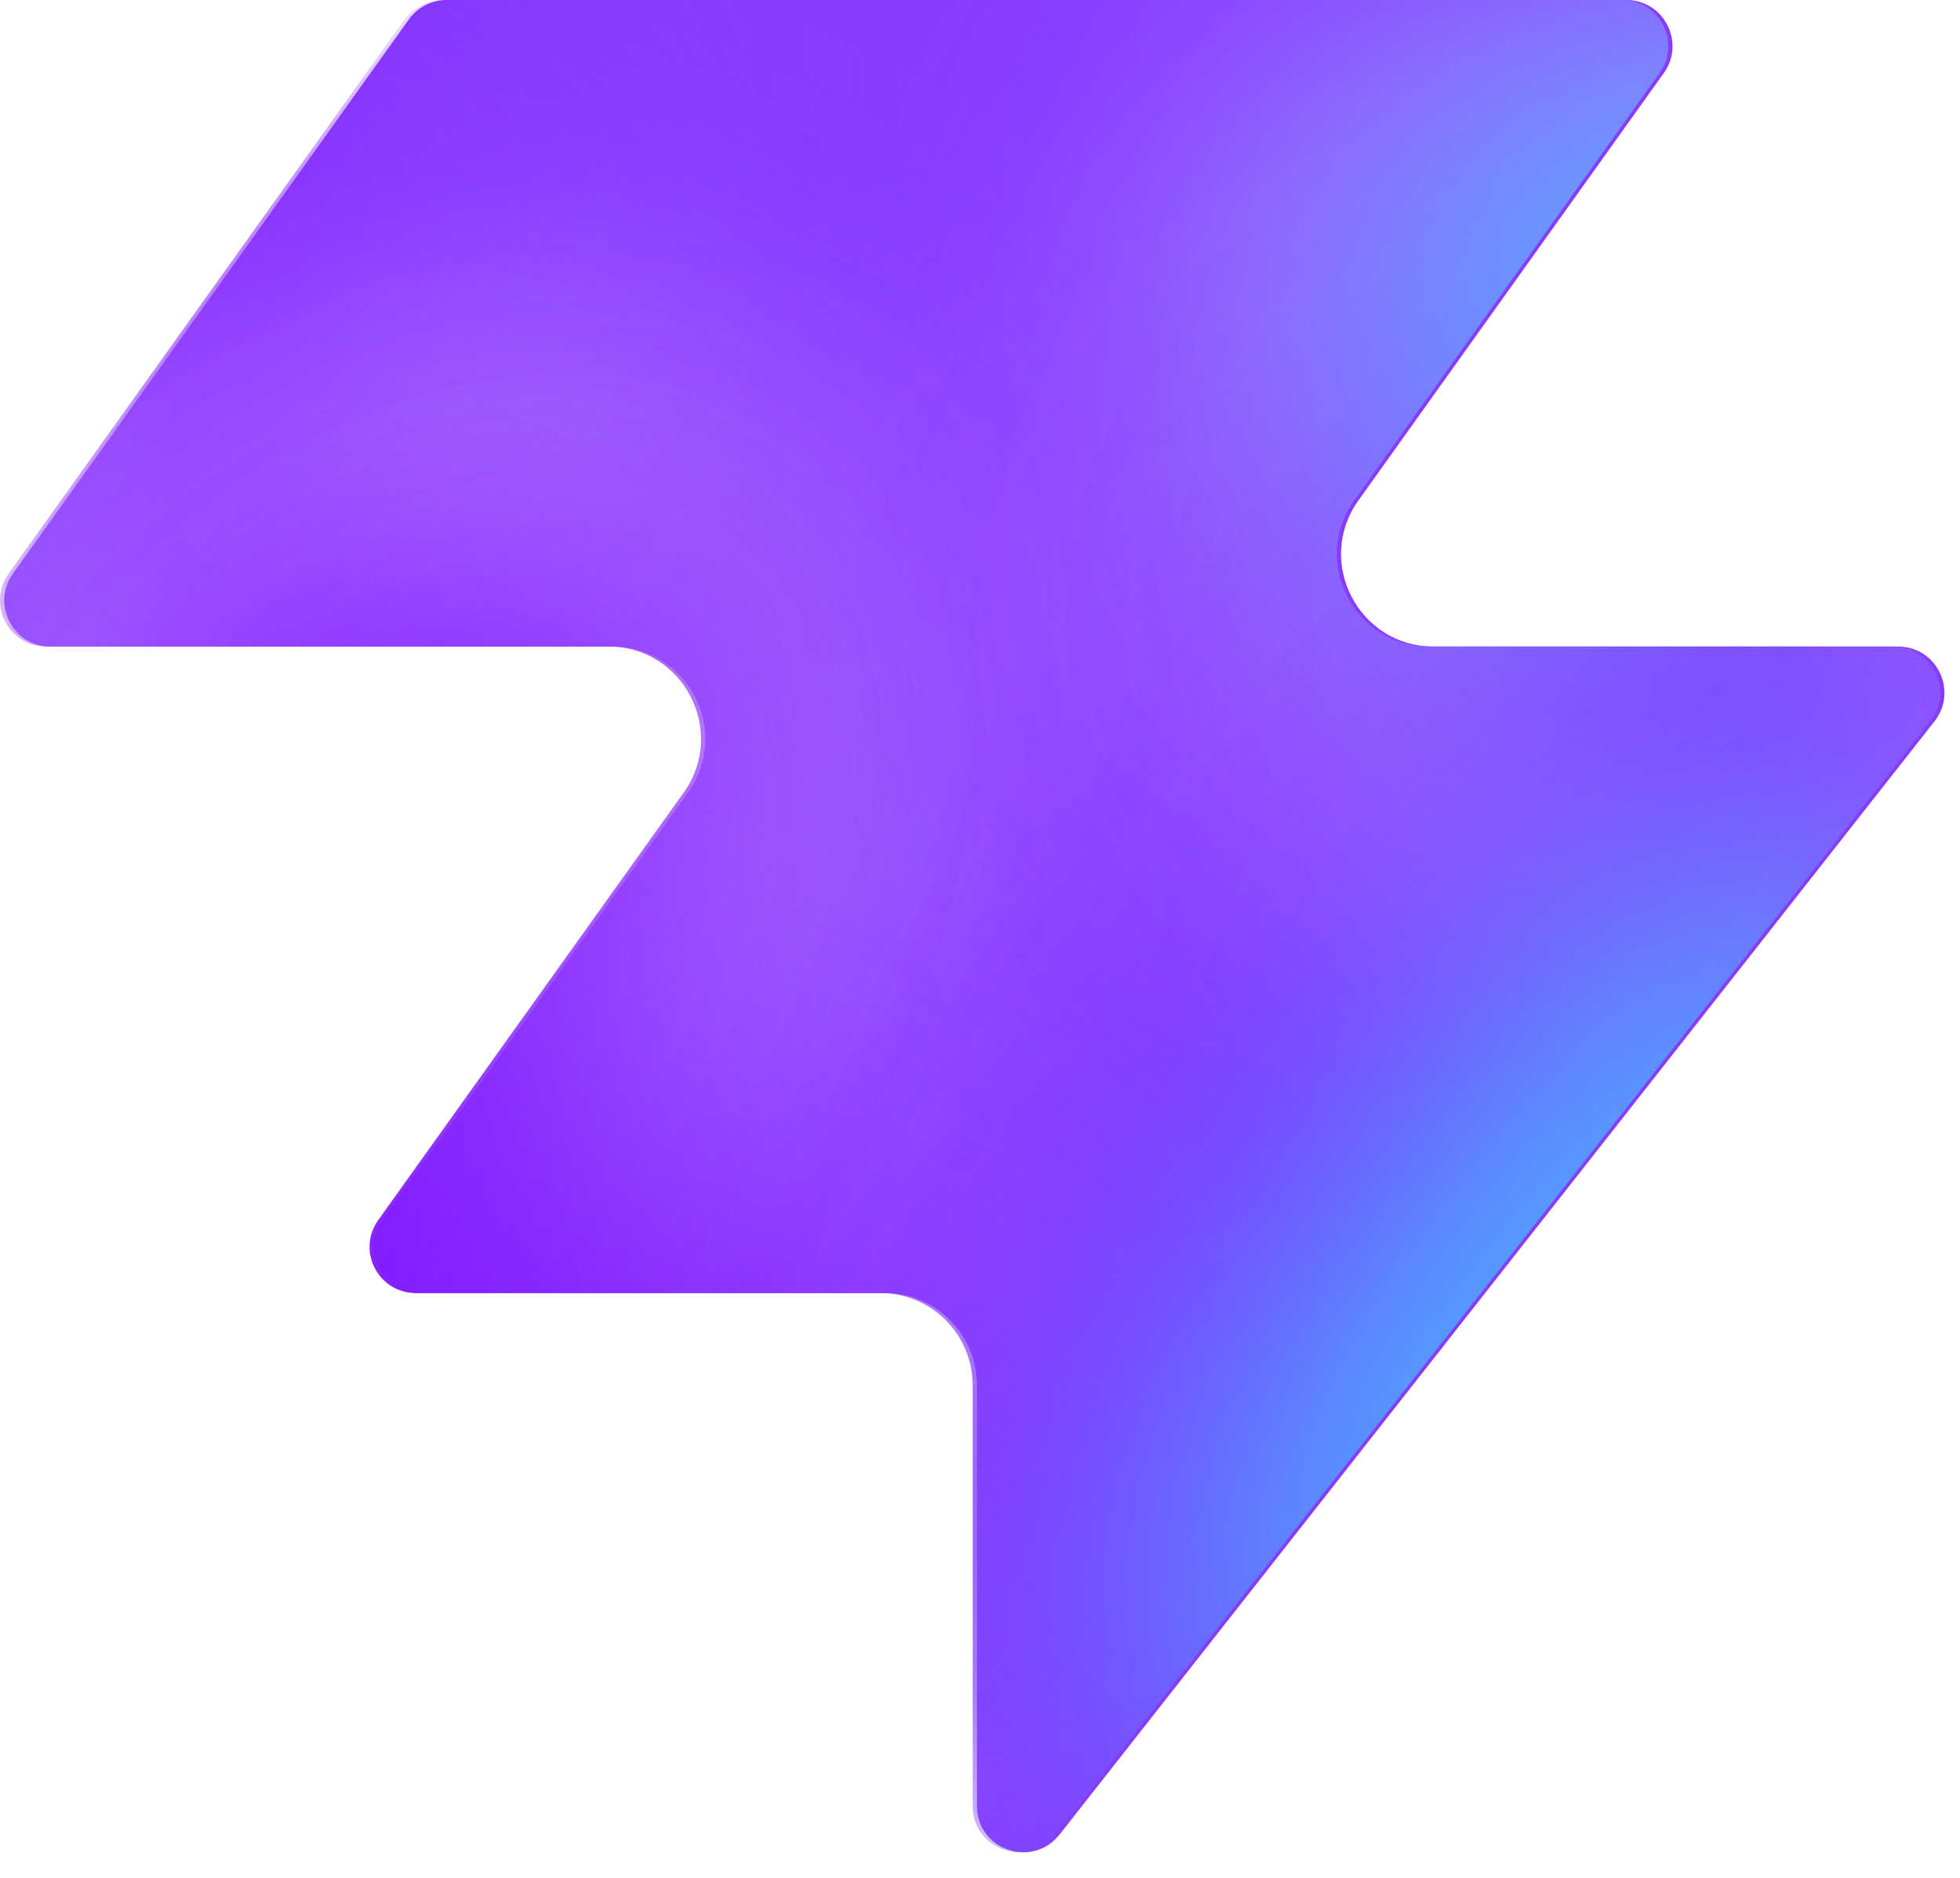
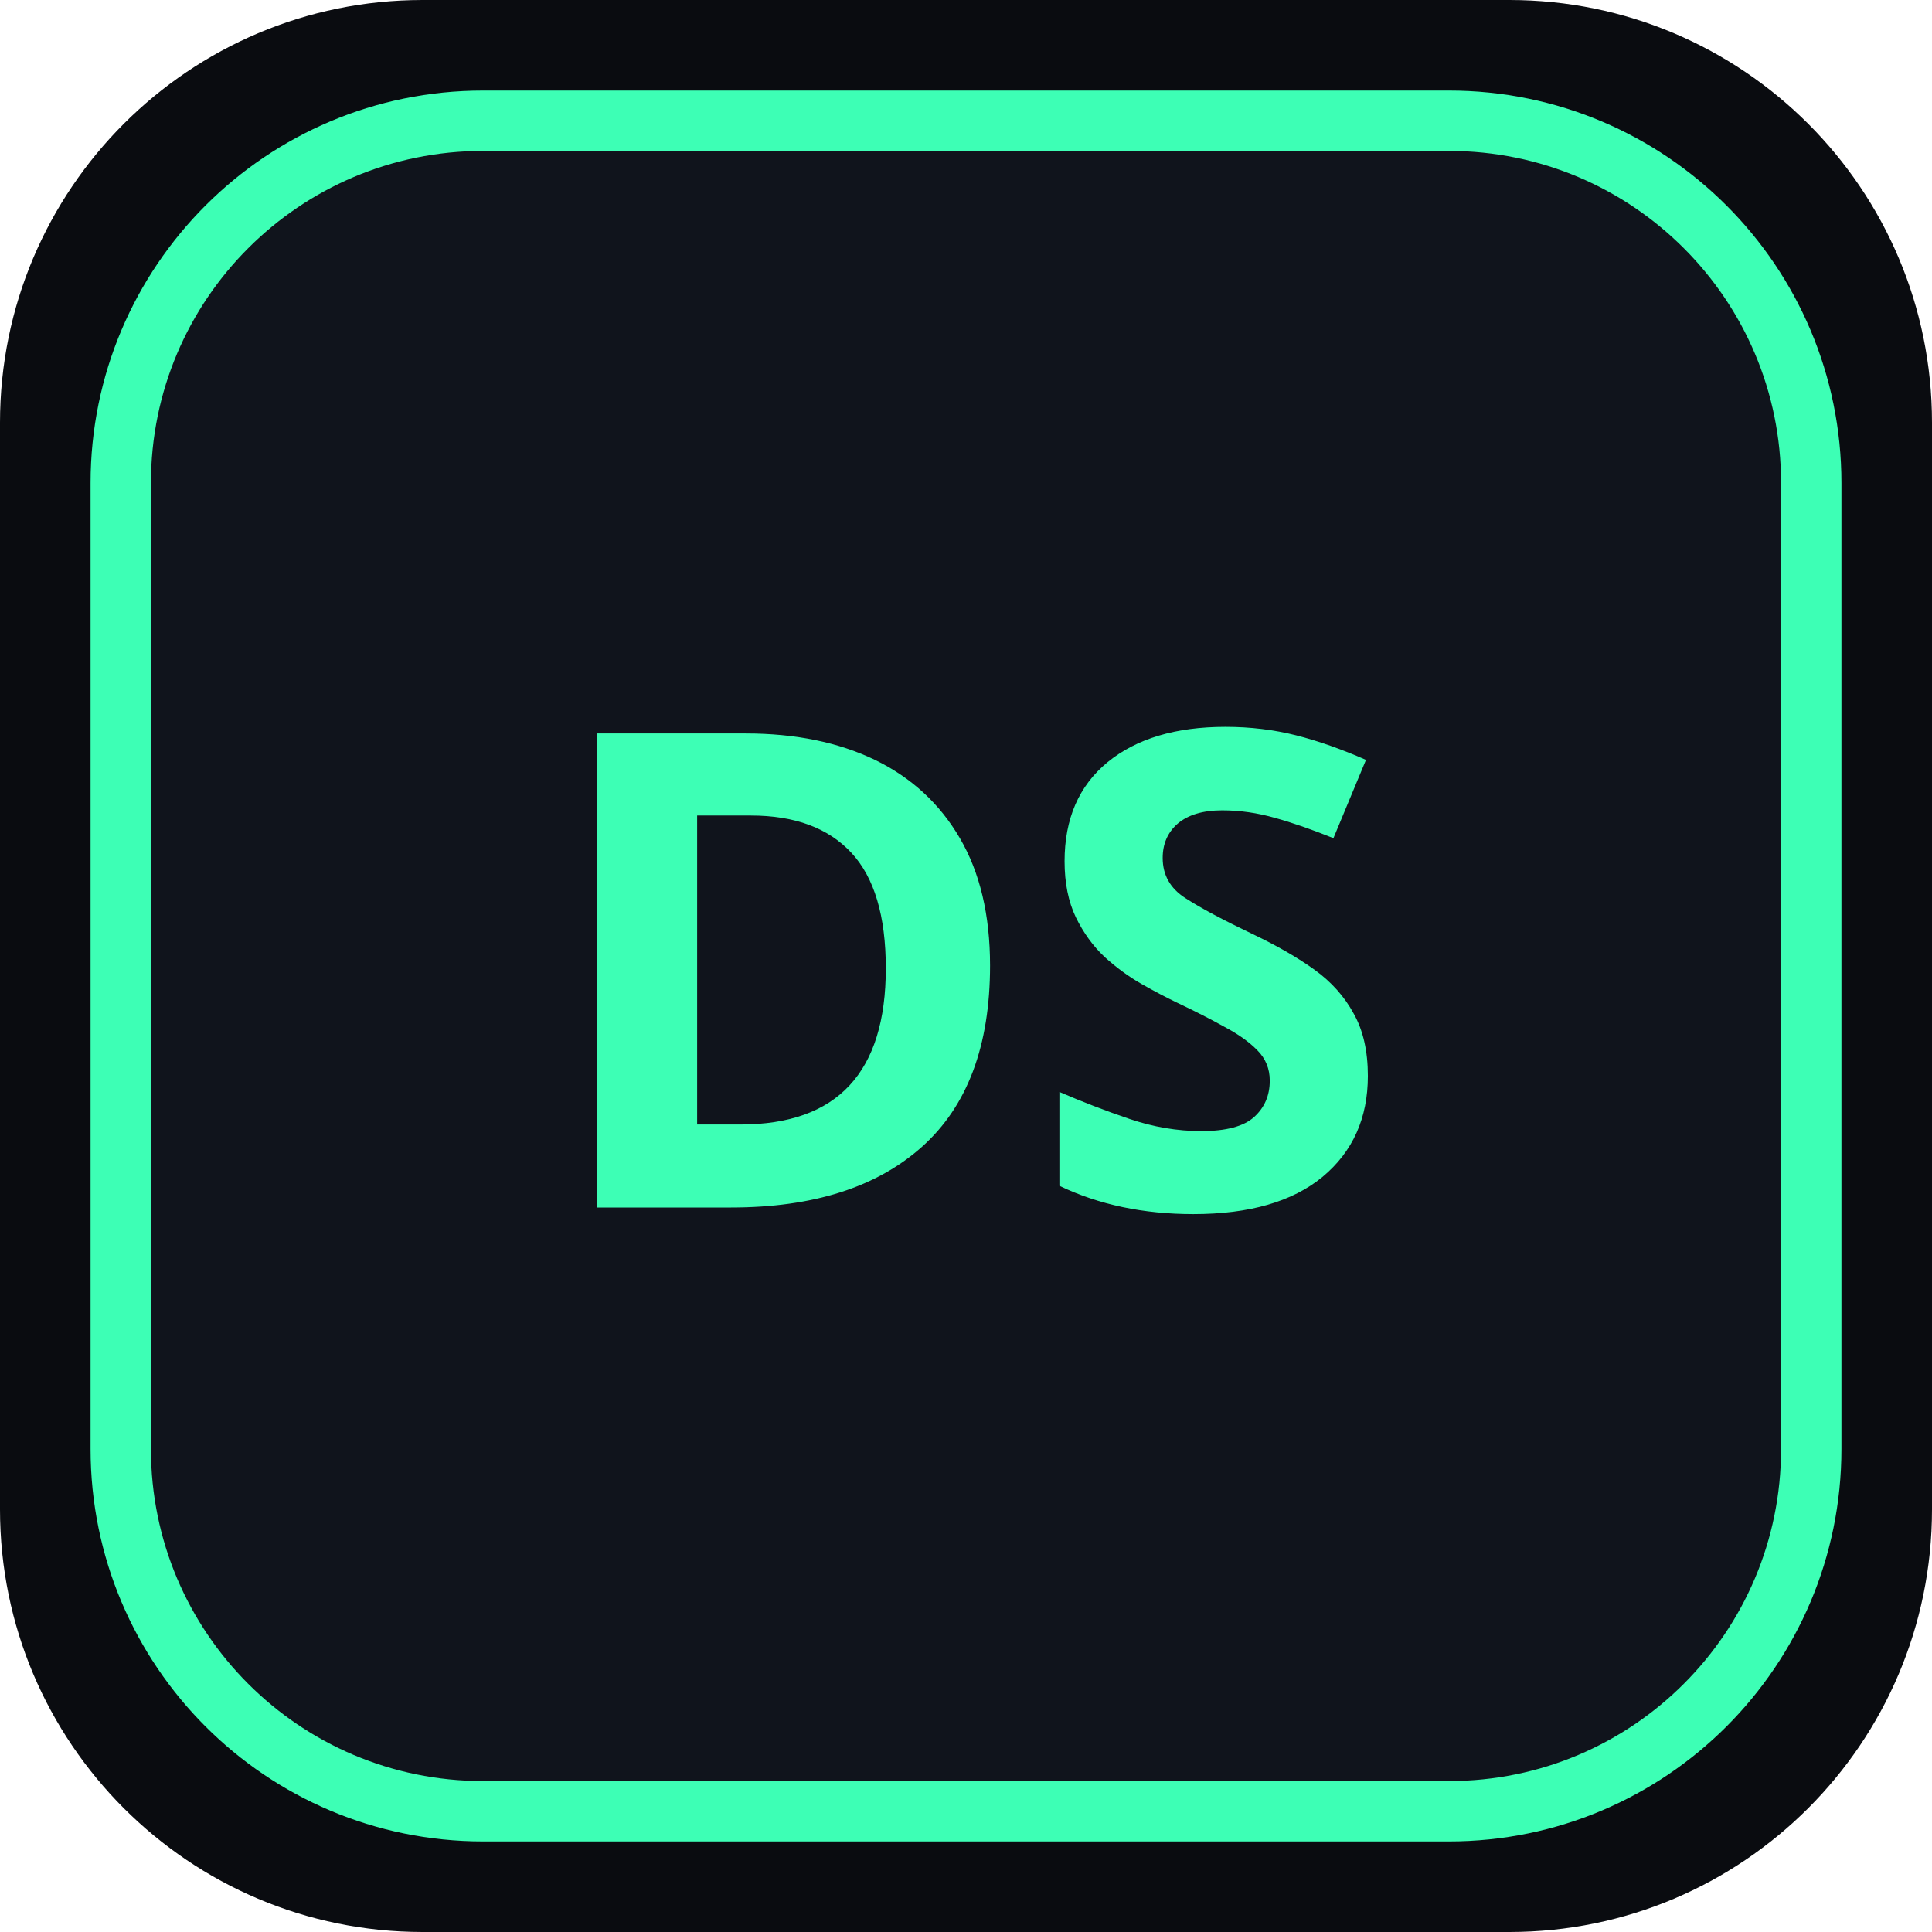
- <svg xmlns="http://www.w3.org/2000/svg" width="48" height="46" fill="none" viewBox="0 0 48 46">
-   <path fill="#863bff" d="M25.946 44.938c-.664.845-2.021.375-2.021-.698V33.937a2.26 2.26 0 0 0-2.262-2.262H10.287c-.92 0-1.456-1.04-.92-1.788l7.48-10.471c1.07-1.497 0-3.578-1.842-3.578H1.237c-.92 0-1.456-1.04-.92-1.788L10.013.474c.214-.297.556-.474.92-.474h28.894c.92 0 1.456 1.04.92 1.788l-7.48 10.471c-1.07 1.498 0 3.579 1.842 3.579h11.377c.943 0 1.473 1.088.89 1.83L25.947 44.94z" style="fill:#863bff;fill:color(display-p3 .525 .23 1);fill-opacity:1" />
-   <mask id="a" width="48" height="46" x="0" y="0" maskUnits="userSpaceOnUse" style="mask-type:alpha">
-     <path fill="#000" d="M25.842 44.938c-.664.844-2.021.375-2.021-.698V33.937a2.26 2.26 0 0 0-2.262-2.262H10.183c-.92 0-1.456-1.04-.92-1.788l7.48-10.471c1.07-1.498 0-3.579-1.842-3.579H1.133c-.92 0-1.456-1.04-.92-1.787L9.91.473c.214-.297.556-.474.92-.474h28.894c.92 0 1.456 1.04.92 1.788l-7.48 10.471c-1.07 1.498 0 3.578 1.842 3.578h11.377c.943 0 1.473 1.088.89 1.832L25.843 44.94z" style="fill:#000;fill-opacity:1" />
-   </mask>
-   <g mask="url(#a)">
-     <g filter="url(#b)">
-       <ellipse cx="5.508" cy="14.704" fill="#ede6ff" rx="5.508" ry="14.704" style="fill:#ede6ff;fill:color(display-p3 .927 .903 1);fill-opacity:1" transform="matrix(.00324 1 1 -.00324 -4.47 31.516)" />
-     </g>
-     <g filter="url(#c)">
-       <ellipse cx="10.399" cy="29.851" fill="#ede6ff" rx="10.399" ry="29.851" style="fill:#ede6ff;fill:color(display-p3 .927 .903 1);fill-opacity:1" transform="matrix(.00324 1 1 -.00324 -39.328 7.883)" />
-     </g>
-     <g filter="url(#d)">
-       <ellipse cx="5.508" cy="30.487" fill="#7e14ff" rx="5.508" ry="30.487" style="fill:#7e14ff;fill:color(display-p3 .492 .077 1);fill-opacity:1" transform="rotate(89.814 -25.913 -14.639)scale(1 -1)" />
-     </g>
-     <g filter="url(#e)">
-       <ellipse cx="5.508" cy="30.599" fill="#7e14ff" rx="5.508" ry="30.599" style="fill:#7e14ff;fill:color(display-p3 .492 .077 1);fill-opacity:1" transform="rotate(89.814 -32.644 -3.334)scale(1 -1)" />
-     </g>
-     <g filter="url(#f)">
-       <ellipse cx="5.508" cy="30.599" fill="#7e14ff" rx="5.508" ry="30.599" style="fill:#7e14ff;fill:color(display-p3 .492 .077 1);fill-opacity:1" transform="matrix(.00324 1 1 -.00324 -34.34 30.47)" />
-     </g>
-     <g filter="url(#g)">
-       <ellipse cx="14.072" cy="22.078" fill="#ede6ff" rx="14.072" ry="22.078" style="fill:#ede6ff;fill:color(display-p3 .927 .903 1);fill-opacity:1" transform="rotate(93.35 24.506 48.493)scale(-1 1)" />
-     </g>
-     <g filter="url(#h)">
-       <ellipse cx="3.47" cy="21.501" fill="#7e14ff" rx="3.47" ry="21.501" style="fill:#7e14ff;fill:color(display-p3 .492 .077 1);fill-opacity:1" transform="rotate(89.009 28.708 47.59)scale(-1 1)" />
-     </g>
-     <g filter="url(#i)">
-       <ellipse cx="3.47" cy="21.501" fill="#7e14ff" rx="3.47" ry="21.501" style="fill:#7e14ff;fill:color(display-p3 .492 .077 1);fill-opacity:1" transform="rotate(89.009 28.708 47.59)scale(-1 1)" />
-     </g>
-     <g filter="url(#j)">
-       <ellipse cx=".387" cy="8.972" fill="#7e14ff" rx="4.407" ry="29.108" style="fill:#7e14ff;fill:color(display-p3 .492 .077 1);fill-opacity:1" transform="rotate(39.51 .387 8.972)" />
-     </g>
-     <g filter="url(#k)">
-       <ellipse cx="47.523" cy="-6.092" fill="#7e14ff" rx="4.407" ry="29.108" style="fill:#7e14ff;fill:color(display-p3 .492 .077 1);fill-opacity:1" transform="rotate(37.892 47.523 -6.092)" />
-     </g>
-     <g filter="url(#l)">
-       <ellipse cx="41.412" cy="6.333" fill="#47bfff" rx="5.971" ry="9.665" style="fill:#47bfff;fill:color(display-p3 .28 .748 1);fill-opacity:1" transform="rotate(37.892 41.412 6.333)" />
-     </g>
-     <g filter="url(#m)">
-       <ellipse cx="-1.879" cy="38.332" fill="#7e14ff" rx="4.407" ry="29.108" style="fill:#7e14ff;fill:color(display-p3 .492 .077 1);fill-opacity:1" transform="rotate(37.892 -1.88 38.332)" />
-     </g>
-     <g filter="url(#n)">
-       <ellipse cx="-1.879" cy="38.332" fill="#7e14ff" rx="4.407" ry="29.108" style="fill:#7e14ff;fill:color(display-p3 .492 .077 1);fill-opacity:1" transform="rotate(37.892 -1.88 38.332)" />
-     </g>
-     <g filter="url(#o)">
-       <ellipse cx="35.651" cy="29.907" fill="#7e14ff" rx="4.407" ry="29.108" style="fill:#7e14ff;fill:color(display-p3 .492 .077 1);fill-opacity:1" transform="rotate(37.892 35.651 29.907)" />
-     </g>
-     <g filter="url(#p)">
-       <ellipse cx="38.418" cy="32.4" fill="#47bfff" rx="5.971" ry="15.297" style="fill:#47bfff;fill:color(display-p3 .28 .748 1);fill-opacity:1" transform="rotate(37.892 38.418 32.4)" />
-     </g>
-   </g>
-   <defs>
-     <filter id="b" width="60.045" height="41.654" x="-19.77" y="16.149" color-interpolation-filters="sRGB" filterUnits="userSpaceOnUse">
-       <feFlood flood-opacity="0" result="BackgroundImageFix" />
-       <feBlend in="SourceGraphic" in2="BackgroundImageFix" result="shape" />
-       <feGaussianBlur result="effect1_foregroundBlur_2002_17158" stdDeviation="7.659" />
-     </filter>
-     <filter id="c" width="90.34" height="51.437" x="-54.613" y="-7.533" color-interpolation-filters="sRGB" filterUnits="userSpaceOnUse">
-       <feFlood flood-opacity="0" result="BackgroundImageFix" />
-       <feBlend in="SourceGraphic" in2="BackgroundImageFix" result="shape" />
-       <feGaussianBlur result="effect1_foregroundBlur_2002_17158" stdDeviation="7.659" />
-     </filter>
-     <filter id="d" width="79.355" height="29.4" x="-49.64" y="2.03" color-interpolation-filters="sRGB" filterUnits="userSpaceOnUse">
-       <feFlood flood-opacity="0" result="BackgroundImageFix" />
-       <feBlend in="SourceGraphic" in2="BackgroundImageFix" result="shape" />
-       <feGaussianBlur result="effect1_foregroundBlur_2002_17158" stdDeviation="4.596" />
-     </filter>
-     <filter id="e" width="79.579" height="29.4" x="-45.045" y="20.029" color-interpolation-filters="sRGB" filterUnits="userSpaceOnUse">
-       <feFlood flood-opacity="0" result="BackgroundImageFix" />
-       <feBlend in="SourceGraphic" in2="BackgroundImageFix" result="shape" />
-       <feGaussianBlur result="effect1_foregroundBlur_2002_17158" stdDeviation="4.596" />
-     </filter>
-     <filter id="f" width="79.579" height="29.4" x="-43.513" y="21.178" color-interpolation-filters="sRGB" filterUnits="userSpaceOnUse">
-       <feFlood flood-opacity="0" result="BackgroundImageFix" />
-       <feBlend in="SourceGraphic" in2="BackgroundImageFix" result="shape" />
-       <feGaussianBlur result="effect1_foregroundBlur_2002_17158" stdDeviation="4.596" />
-     </filter>
-     <filter id="g" width="74.749" height="58.852" x="15.756" y="-17.901" color-interpolation-filters="sRGB" filterUnits="userSpaceOnUse">
-       <feFlood flood-opacity="0" result="BackgroundImageFix" />
-       <feBlend in="SourceGraphic" in2="BackgroundImageFix" result="shape" />
-       <feGaussianBlur result="effect1_foregroundBlur_2002_17158" stdDeviation="7.659" />
-     </filter>
-     <filter id="h" width="61.377" height="25.362" x="23.548" y="2.284" color-interpolation-filters="sRGB" filterUnits="userSpaceOnUse">
-       <feFlood flood-opacity="0" result="BackgroundImageFix" />
-       <feBlend in="SourceGraphic" in2="BackgroundImageFix" result="shape" />
-       <feGaussianBlur result="effect1_foregroundBlur_2002_17158" stdDeviation="4.596" />
-     </filter>
-     <filter id="i" width="61.377" height="25.362" x="23.548" y="2.284" color-interpolation-filters="sRGB" filterUnits="userSpaceOnUse">
-       <feFlood flood-opacity="0" result="BackgroundImageFix" />
-       <feBlend in="SourceGraphic" in2="BackgroundImageFix" result="shape" />
-       <feGaussianBlur result="effect1_foregroundBlur_2002_17158" stdDeviation="4.596" />
-     </filter>
-     <filter id="j" width="56.045" height="63.649" x="-27.636" y="-22.853" color-interpolation-filters="sRGB" filterUnits="userSpaceOnUse">
-       <feFlood flood-opacity="0" result="BackgroundImageFix" />
-       <feBlend in="SourceGraphic" in2="BackgroundImageFix" result="shape" />
-       <feGaussianBlur result="effect1_foregroundBlur_2002_17158" stdDeviation="4.596" />
-     </filter>
-     <filter id="k" width="54.814" height="64.646" x="20.116" y="-38.415" color-interpolation-filters="sRGB" filterUnits="userSpaceOnUse">
-       <feFlood flood-opacity="0" result="BackgroundImageFix" />
-       <feBlend in="SourceGraphic" in2="BackgroundImageFix" result="shape" />
-       <feGaussianBlur result="effect1_foregroundBlur_2002_17158" stdDeviation="4.596" />
-     </filter>
-     <filter id="l" width="33.541" height="35.313" x="24.641" y="-11.323" color-interpolation-filters="sRGB" filterUnits="userSpaceOnUse">
-       <feFlood flood-opacity="0" result="BackgroundImageFix" />
-       <feBlend in="SourceGraphic" in2="BackgroundImageFix" result="shape" />
-       <feGaussianBlur result="effect1_foregroundBlur_2002_17158" stdDeviation="4.596" />
-     </filter>
-     <filter id="m" width="54.814" height="64.646" x="-29.286" y="6.009" color-interpolation-filters="sRGB" filterUnits="userSpaceOnUse">
-       <feFlood flood-opacity="0" result="BackgroundImageFix" />
-       <feBlend in="SourceGraphic" in2="BackgroundImageFix" result="shape" />
-       <feGaussianBlur result="effect1_foregroundBlur_2002_17158" stdDeviation="4.596" />
-     </filter>
-     <filter id="n" width="54.814" height="64.646" x="-29.286" y="6.009" color-interpolation-filters="sRGB" filterUnits="userSpaceOnUse">
-       <feFlood flood-opacity="0" result="BackgroundImageFix" />
-       <feBlend in="SourceGraphic" in2="BackgroundImageFix" result="shape" />
-       <feGaussianBlur result="effect1_foregroundBlur_2002_17158" stdDeviation="4.596" />
-     </filter>
-     <filter id="o" width="54.814" height="64.646" x="8.244" y="-2.416" color-interpolation-filters="sRGB" filterUnits="userSpaceOnUse">
-       <feFlood flood-opacity="0" result="BackgroundImageFix" />
-       <feBlend in="SourceGraphic" in2="BackgroundImageFix" result="shape" />
-       <feGaussianBlur result="effect1_foregroundBlur_2002_17158" stdDeviation="4.596" />
-     </filter>
-     <filter id="p" width="39.409" height="43.623" x="18.713" y="10.588" color-interpolation-filters="sRGB" filterUnits="userSpaceOnUse">
-       <feFlood flood-opacity="0" result="BackgroundImageFix" />
-       <feBlend in="SourceGraphic" in2="BackgroundImageFix" result="shape" />
-       <feGaussianBlur result="effect1_foregroundBlur_2002_17158" stdDeviation="4.596" />
-     </filter>
-   </defs>
+ <svg xmlns="http://www.w3.org/2000/svg" viewBox="0 0 64 64" fill="none">
+   <rect width="64" height="64" rx="14" fill="#0a0c10" />
+   <rect x="4" y="4" width="56" height="56" rx="12" fill="#10141c" stroke="#3dffb5" stroke-width="2" />
+   <text x="32" y="40" text-anchor="middle" font-family="system-ui,sans-serif" font-weight="800" font-size="22" fill="#3dffb5">DS</text>
</svg>
